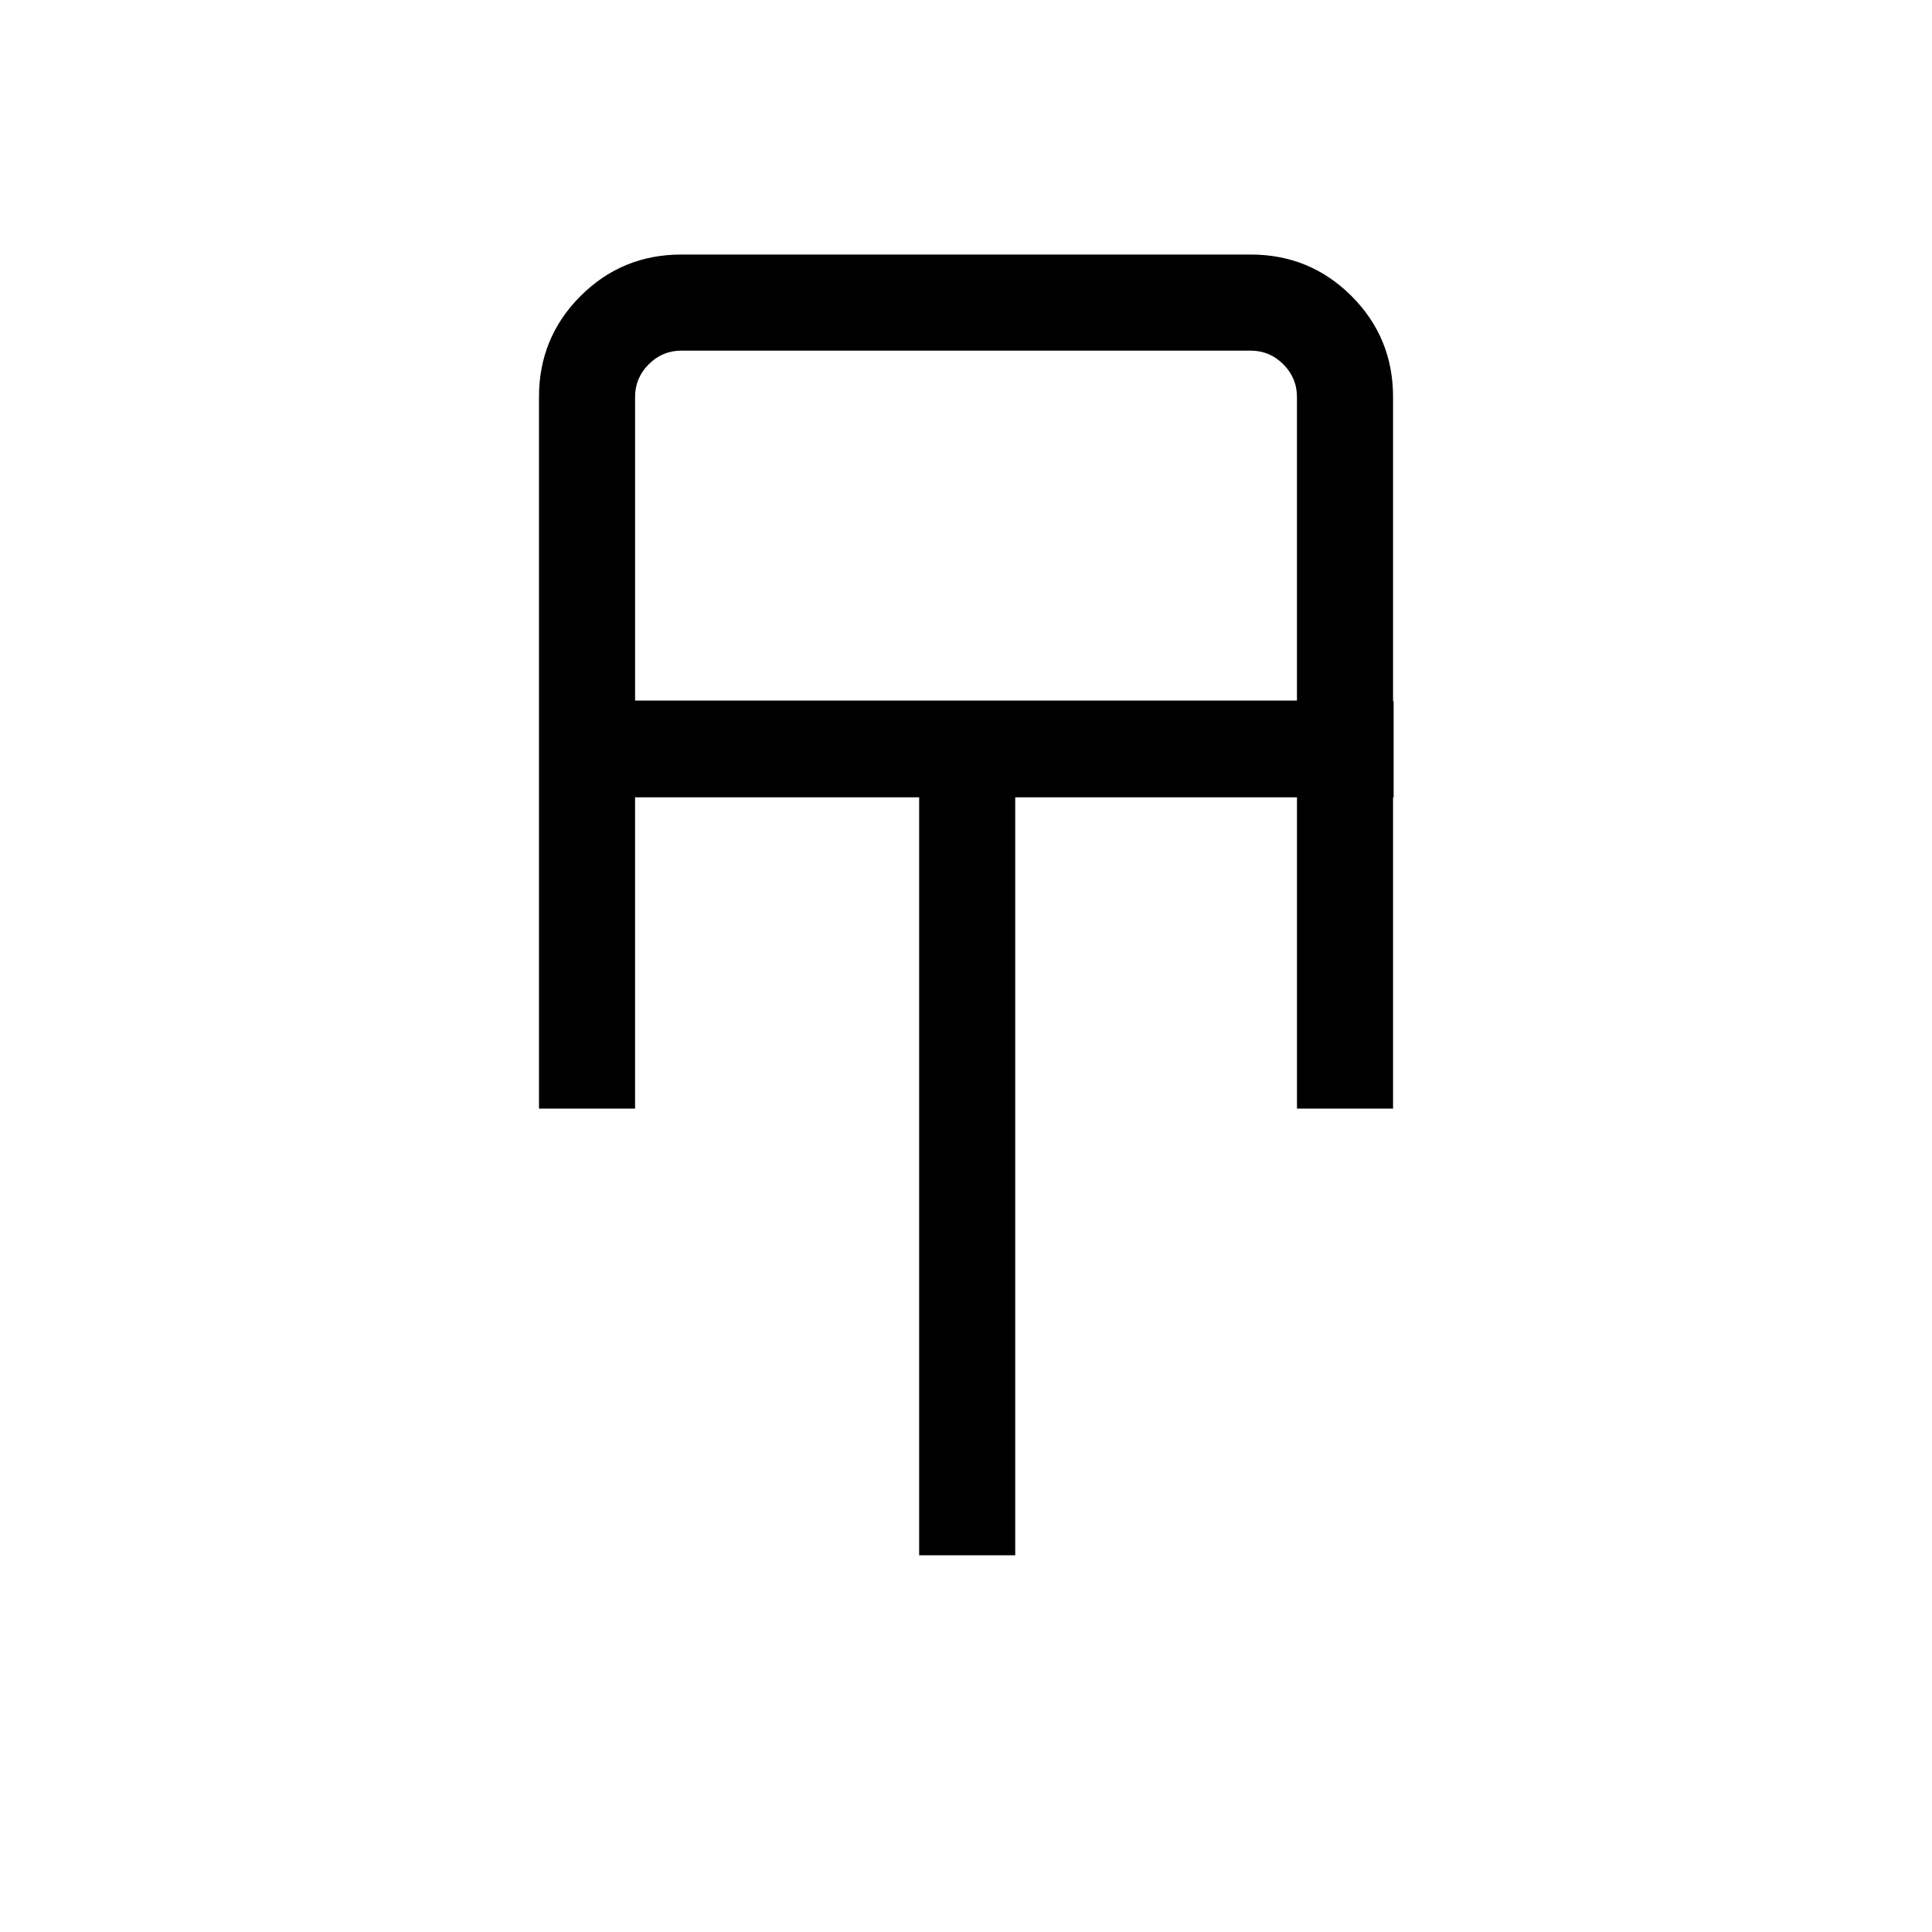
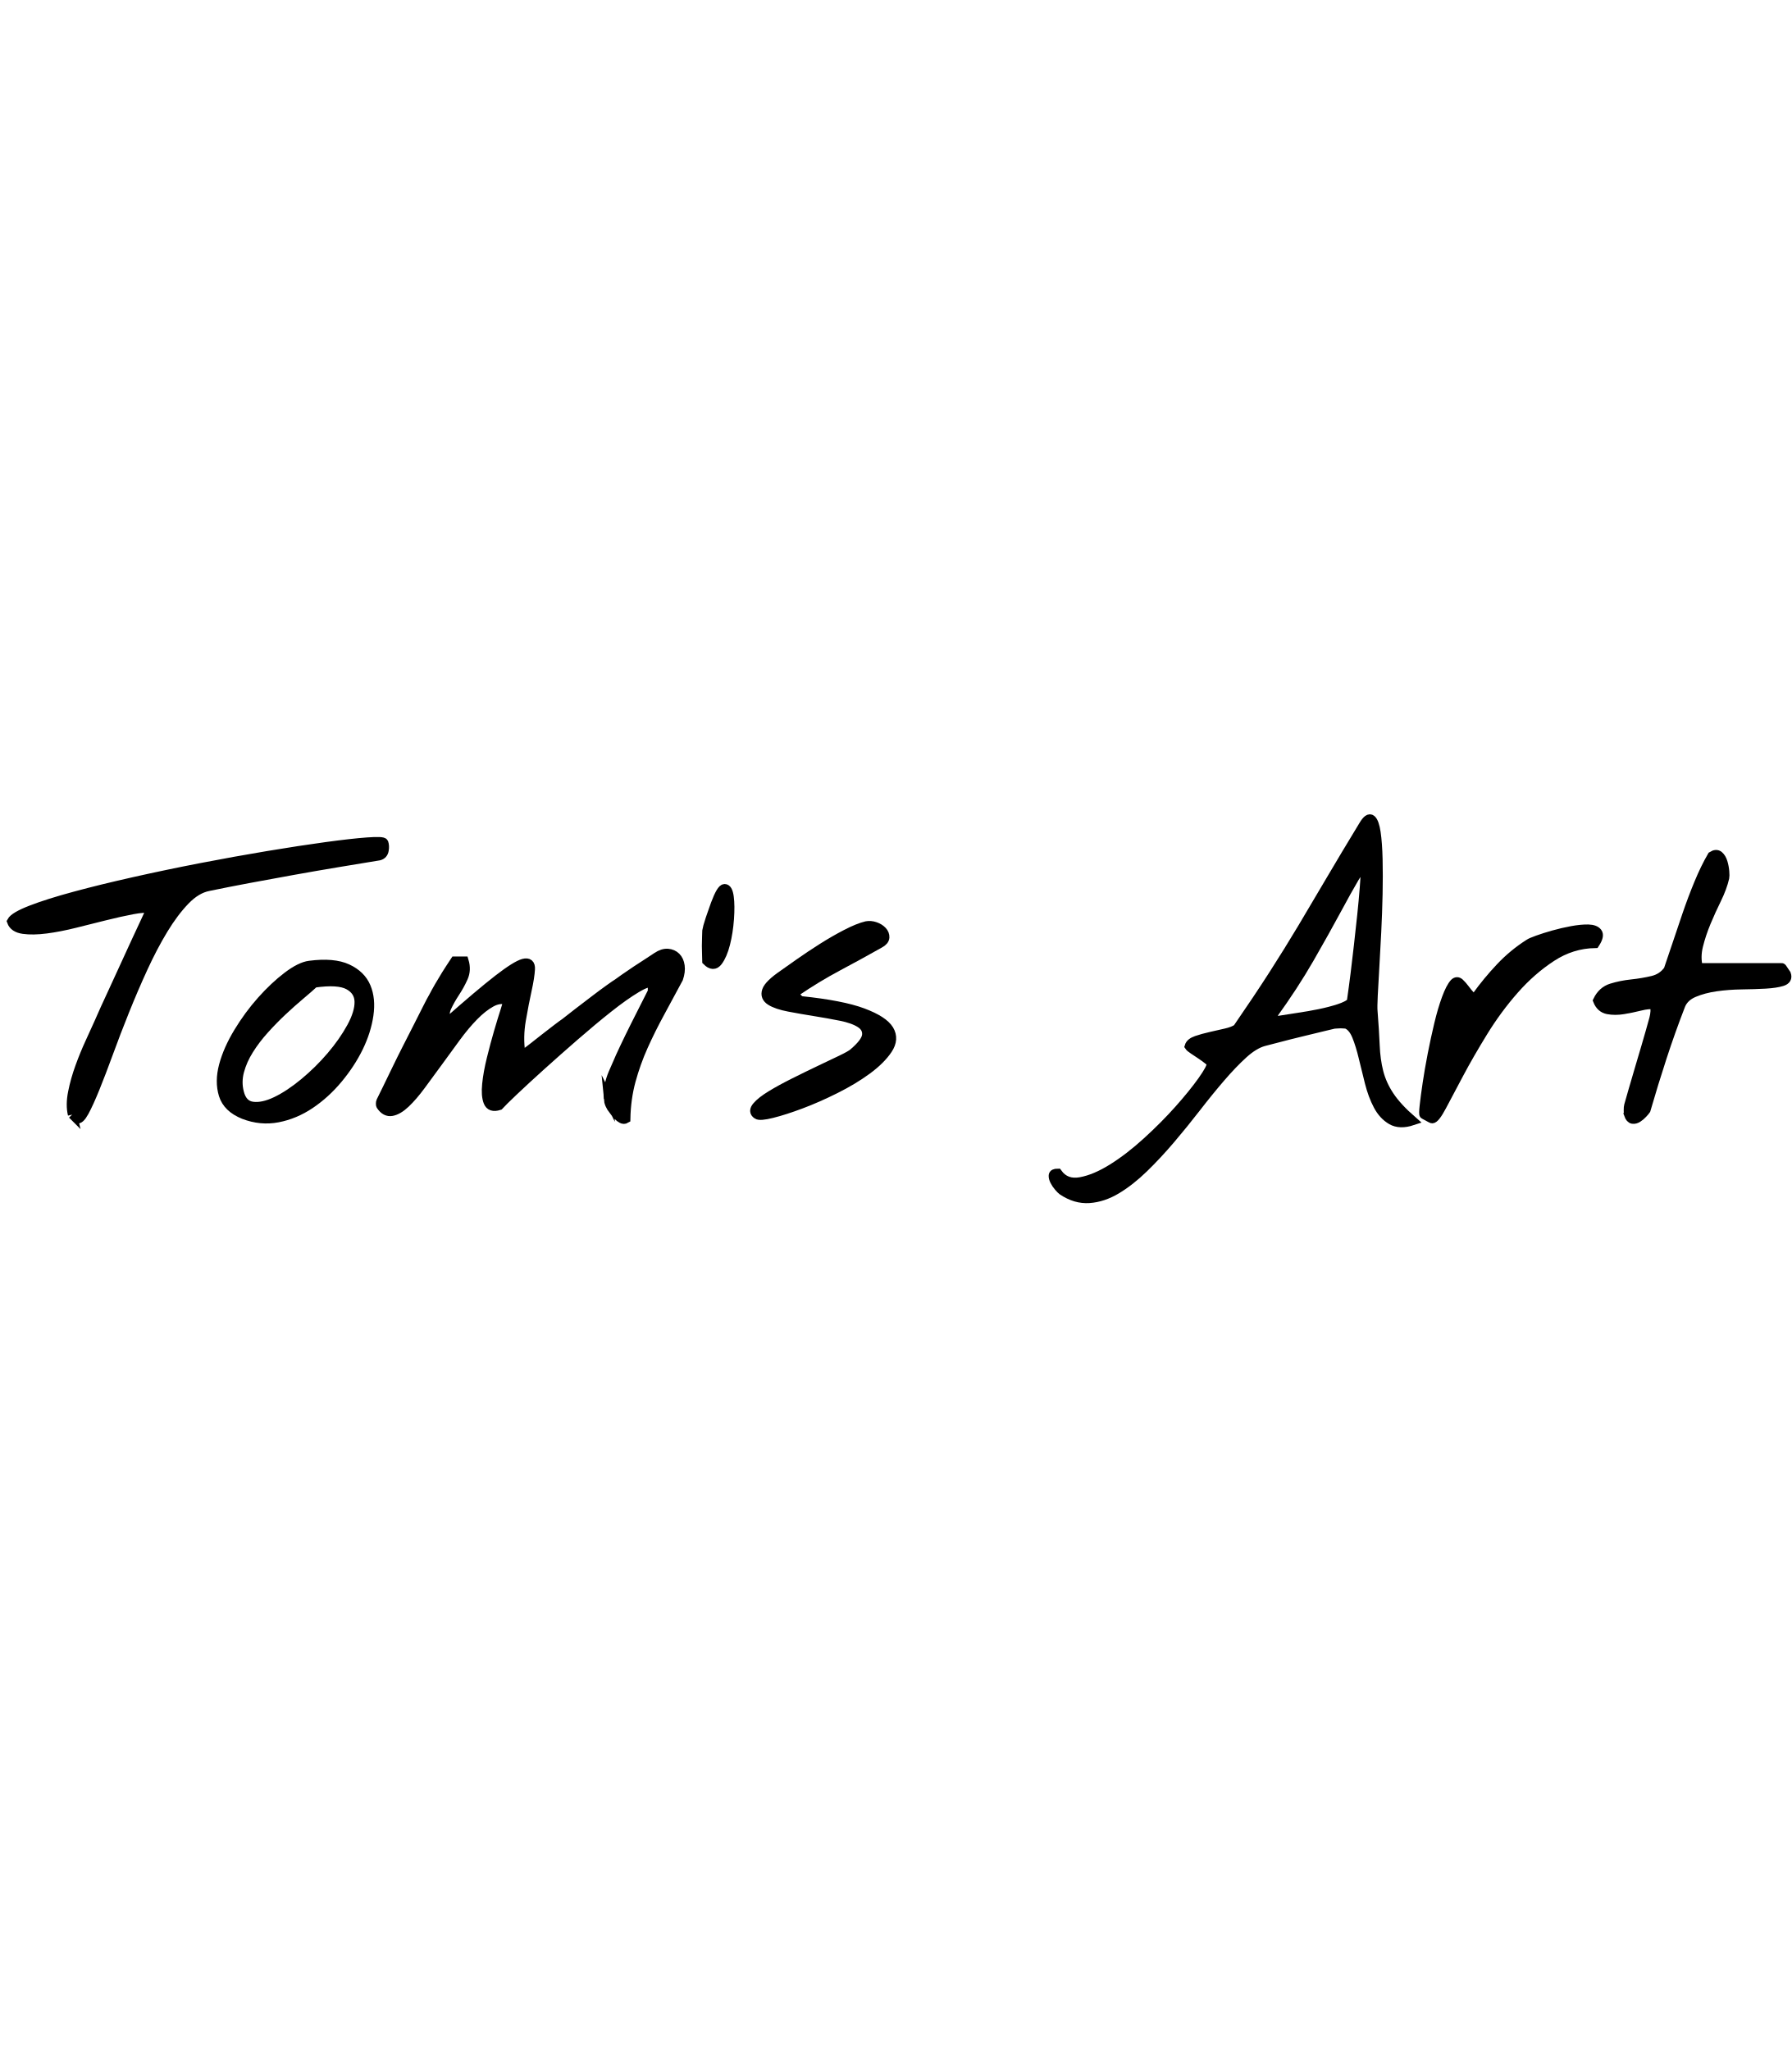
- <svg xmlns="http://www.w3.org/2000/svg" version="1.1" id="Layer_1" x="0px" y="0px" viewBox="0 0 1000 1000" style="enable-background:new 0 0 1000 1000;" xml:space="preserve">
-   <style type="text/css">
- 	.st0{display:none;}
- 	.st1{display:inline;}
- 	.st2{font-family:'Orbitron-Regular';}
- 	.st3{font-size:613.953px;}
- </style>
-   <g class="st0">
-     <text transform="matrix(1 0 0 1 243.3682 573.8018)" class="st1 st2 st3">A</text>
-     <text transform="matrix(1 0 0 1 267.0088 805.0103)" class="st1 st2 st3">T</text>
-   </g>
-   <g>
-     <g>
-       <path d="M278.98,573.8V205.43c0-20.46,7.16-37.85,21.49-52.19c14.32-14.32,31.71-21.49,52.19-21.49h294.7    c20.46,0,37.85,7.17,52.19,21.49c14.32,14.33,21.49,31.72,21.49,52.19V573.8h-49.73V412.33H328.71V573.8H278.98z M328.71,362.6    h342.59V205.43c0-6.54-2.36-12.17-7.06-16.88c-4.71-4.7-10.34-7.06-16.88-7.06h-294.7c-6.55,0-12.18,2.36-16.88,7.06    c-4.71,4.71-7.06,10.34-7.06,16.88V362.6z" />
-     </g>
-     <g>
-       <path d="M475.75,805.01V412.69H279.29v-49.73h442.05v49.73H525.48v392.32H475.75z" />
-     </g>
-   </g>
+ <svg xmlns="http://www.w3.org/2000/svg" id="Toms_Art_-_Nothing_you_could_do" viewBox="0 0 793.69 908.4">
+   <defs>
+     <style>.cls-1{stroke:#000;stroke-miterlimit:10;stroke-width:4px;}</style>
+   </defs>
+   <path class="cls-1" d="m32.07,493.89c-.69-2.86-.66-6.16.09-9.88.74-3.72,1.8-7.48,3.18-11.26,1.37-3.78,2.86-7.42,4.47-10.91,1.6-3.49,2.92-6.39,3.95-8.68.57-1.37,1.46-3.38,2.66-6.01,1.2-2.63,2.58-5.61,4.12-8.94,1.55-3.32,3.15-6.81,4.81-10.48,1.66-3.67,3.27-7.16,4.81-10.48,1.55-3.32,2.92-6.27,4.12-8.85,1.2-2.58,2.09-4.5,2.66-5.76-1.95-.34-4.73-.17-8.33.52-3.61.69-7.59,1.58-11.94,2.66-4.36,1.09-8.82,2.21-13.4,3.35-4.58,1.15-8.85,1.98-12.8,2.49-3.95.51-7.33.57-10.14.17-2.81-.4-4.55-1.57-5.24-3.52.8-1.49,3.72-3.21,8.76-5.16,5.04-1.95,11.48-3.98,19.33-6.1,7.85-2.12,16.61-4.27,26.29-6.44,9.68-2.17,19.56-4.24,29.64-6.19,10.08-1.95,19.93-3.72,29.56-5.33,9.62-1.6,18.22-2.92,25.78-3.95s13.66-1.72,18.3-2.06,7.07-.23,7.3.34c.34.92.4,2.04.17,3.35-.23,1.32-.97,2.15-2.23,2.49-5.61.92-11.69,1.92-18.22,3.01-6.53,1.09-13.15,2.23-19.85,3.44-6.7,1.2-13.26,2.41-19.68,3.61-6.42,1.2-12.37,2.38-17.87,3.52-3.55.69-6.99,2.75-10.31,6.19-3.32,3.44-6.53,7.71-9.62,12.8-3.09,5.1-6.07,10.77-8.94,17.01-2.87,6.25-5.58,12.57-8.16,18.99-2.58,6.42-4.96,12.6-7.13,18.56-2.18,5.96-4.18,11.2-6.01,15.72-1.83,4.53-3.44,8.05-4.81,10.57-1.38,2.52-2.52,3.55-3.44,3.09-.23-.23-.58-.57-1.03-1.03-.46-.46-.75-.74-.86-.86Z" />
+   <path class="cls-1" d="m107.95,493.89c-4.81-1.95-7.82-4.87-9.02-8.76-1.2-3.89-1.18-8.22.09-12.97,1.26-4.75,3.44-9.68,6.53-14.78,3.09-5.1,6.53-9.77,10.31-14.01,3.78-4.24,7.59-7.82,11.43-10.74,3.84-2.92,7.13-4.55,9.88-4.9,7.1-.92,12.69-.43,16.75,1.46,4.07,1.89,6.84,4.61,8.33,8.16,1.49,3.55,1.89,7.71,1.2,12.46-.69,4.75-2.21,9.54-4.55,14.35-2.35,4.81-5.39,9.45-9.11,13.92-3.72,4.47-7.85,8.22-12.37,11.26-4.53,3.04-9.31,5.04-14.35,6.01-5.04.97-10.08.49-15.12-1.46Zm-1.89-9.79c.92,3.67,2.86,5.7,5.84,6.1,2.98.4,6.44-.34,10.4-2.23,3.95-1.89,8.1-4.64,12.46-8.25,4.35-3.61,8.33-7.53,11.94-11.77,3.61-4.24,6.59-8.51,8.94-12.8,2.35-4.3,3.49-8.05,3.44-11.26-.06-3.21-1.61-5.64-4.64-7.3-3.04-1.66-8.11-1.98-15.21-.95-1.61,1.49-3.67,3.29-6.19,5.41-2.52,2.12-5.13,4.44-7.82,6.96-2.69,2.52-5.36,5.24-7.99,8.16-2.64,2.92-4.93,5.93-6.87,9.02-1.95,3.09-3.35,6.25-4.21,9.45-.86,3.21-.89,6.36-.09,9.45Z" />
+   <path class="cls-1" d="m269.49,486.76c-.17-1.89-.06-3.78.34-5.67.4-1.89.97-3.72,1.72-5.5.74-1.77,1.46-3.41,2.15-4.9.46-1.14,1.4-3.24,2.84-6.27,1.43-3.03,2.98-6.21,4.64-9.54,1.66-3.32,3.24-6.44,4.73-9.37,1.49-2.92,2.52-4.95,3.09-6.1v-3.78c-1.15-.57-3.5.2-7.05,2.32-3.55,2.12-7.68,5.04-12.37,8.76-4.7,3.72-9.68,7.88-14.95,12.46-5.27,4.58-10.22,8.97-14.86,13.15-4.64,4.18-8.68,7.91-12.12,11.17-3.44,3.27-5.61,5.41-6.53,6.44-2.52.8-4.15.26-4.9-1.63-.75-1.89-.95-4.52-.6-7.9.34-3.38,1.03-7.16,2.06-11.34,1.03-4.18,2.09-8.13,3.18-11.86,1.09-3.72,2.06-6.9,2.92-9.54.86-2.63,1.23-4.06,1.12-4.3-2.29-.8-4.7-.52-7.22.86-2.52,1.38-5.1,3.41-7.73,6.1-2.64,2.69-5.27,5.84-7.91,9.45-2.64,3.61-5.27,7.22-7.9,10.83-2.64,3.61-5.16,7.05-7.56,10.31-2.41,3.26-4.7,5.93-6.87,7.99-2.18,2.06-4.21,3.27-6.1,3.61-1.89.34-3.52-.52-4.9-2.58-.12-.11-.17-.4-.17-.86s.06-.8.17-1.03c.57-1.14,1.46-2.95,2.66-5.41,1.2-2.46,2.55-5.24,4.04-8.33,1.49-3.09,3.09-6.33,4.81-9.71,1.72-3.38,3.35-6.59,4.9-9.62,1.55-3.03,2.92-5.76,4.12-8.16,1.2-2.41,2.15-4.18,2.83-5.33.57-1.14,1.38-2.6,2.41-4.38,1.03-1.77,2.06-3.49,3.09-5.16,1.03-1.66,2.35-3.69,3.95-6.1h4.12c.8,2.64.69,5.1-.34,7.39-1.03,2.29-2.26,4.53-3.7,6.7-1.43,2.18-2.64,4.33-3.61,6.44-.97,2.12-1,4.38-.09,6.79,9.85-8.71,17.44-15.12,22.77-19.25,5.33-4.12,9.08-6.47,11.26-7.05,2.17-.57,3.21.29,3.09,2.58-.12,2.29-.6,5.39-1.46,9.28-.86,3.9-1.72,8.33-2.58,13.32-.86,4.98-.94,9.82-.26,14.52h2.06c.69-.46,1.83-1.32,3.44-2.58,1.6-1.26,3.35-2.63,5.24-4.12,1.89-1.49,3.67-2.86,5.33-4.12,1.66-1.26,2.83-2.12,3.52-2.58,1.26-1.03,3.09-2.46,5.5-4.3,2.41-1.83,4.84-3.69,7.3-5.58,2.46-1.89,4.7-3.55,6.7-4.98,2-1.43,3.29-2.32,3.87-2.66.46-.34,1.46-1.06,3.01-2.15,1.55-1.09,3.26-2.26,5.16-3.52,1.89-1.26,3.69-2.43,5.41-3.52,1.72-1.09,2.98-1.92,3.78-2.49,1.72-1.14,3.32-1.66,4.81-1.55,1.49.12,2.72.66,3.7,1.63.97.98,1.57,2.29,1.8,3.95.23,1.66,0,3.52-.69,5.58-2.75,5.16-5.47,10.2-8.16,15.12-2.69,4.93-5.16,9.88-7.39,14.86-2.23,4.98-4.07,10.11-5.5,15.38-1.43,5.27-2.21,10.89-2.32,16.84-.58.34-1.18.34-1.8,0-.63-.34-1.23-.8-1.8-1.38-.57-.57-1.26-1.43-2.06-2.58-1.26-1.49-1.98-3.18-2.15-5.07Z" />
+   <path class="cls-1" d="m313.14,412.27c0-.11.14-.69.43-1.72.28-1.03.63-2.15,1.03-3.35.4-1.2.83-2.43,1.29-3.69.46-1.26.8-2.23,1.03-2.92,1.72-4.58,3.09-6.87,4.12-6.87s1.72,1.26,2.06,3.78c.34,2.52.37,5.76.09,9.71-.29,3.95-.86,7.62-1.72,11-.86,3.38-1.98,5.99-3.35,7.82-1.38,1.83-3.04,1.78-4.98-.17,0-.46-.03-1.32-.09-2.58-.06-1.26-.09-2.63-.09-4.12s.03-2.86.09-4.12c.06-1.26.09-2.17.09-2.75Z" />
+   <path class="cls-1" d="m335.4,493.89c-1.38-.92-1.4-2.15-.09-3.69,1.32-1.55,3.44-3.21,6.36-4.98,2.92-1.78,6.33-3.64,10.22-5.58,3.89-1.95,7.65-3.78,11.26-5.5,3.61-1.72,6.79-3.24,9.54-4.55,2.75-1.32,4.52-2.32,5.33-3.01,3.78-3.21,5.76-5.87,5.93-7.99.17-2.12-.77-3.84-2.84-5.16-2.06-1.32-4.96-2.35-8.68-3.09-3.72-.74-7.56-1.43-11.51-2.06-3.95-.63-7.73-1.29-11.34-1.98-3.61-.69-6.33-1.6-8.16-2.75-1.83-1.14-2.44-2.66-1.8-4.55.63-1.89,3.12-4.32,7.48-7.3,1.6-1.14,3.95-2.81,7.05-4.98,3.09-2.17,6.44-4.41,10.05-6.7,3.61-2.29,7.19-4.35,10.74-6.19,3.55-1.83,6.53-3.03,8.94-3.61,1.26-.23,2.55-.11,3.87.34,1.32.46,2.38,1.12,3.18,1.98.8.86,1.17,1.8,1.12,2.84-.06,1.03-.83,1.95-2.32,2.75-6.53,3.67-12.8,7.11-18.82,10.31-6.01,3.21-12.06,6.87-18.13,11-.34.92-.26,1.72.26,2.41.52.69,1.12,1.2,1.8,1.55,12.14,1.26,21.28,3.04,27.41,5.33,6.13,2.29,10.02,4.81,11.69,7.56,1.66,2.75,1.46,5.67-.6,8.76-2.06,3.09-5.13,6.13-9.19,9.11-4.07,2.98-8.74,5.79-14.01,8.42-5.27,2.64-10.34,4.87-15.21,6.7-4.87,1.83-9.14,3.21-12.8,4.12-3.67.92-5.9,1.09-6.7.52Z" />
+   <path class="cls-1" d="m470.65,527.58c-.34-.23-.89-.77-1.63-1.63-.74-.86-1.35-1.75-1.8-2.66-.46-.92-.66-1.72-.6-2.41.06-.69.72-1.03,1.98-1.03,2.41,3.32,5.79,4.58,10.14,3.78,4.36-.8,9.05-2.78,14.09-5.93,5.04-3.15,10.17-7.1,15.38-11.86,5.21-4.75,9.91-9.48,14.09-14.18,4.18-4.7,7.62-8.94,10.31-12.72,2.69-3.78,4.04-6.3,4.04-7.56,0-.34-.46-.89-1.37-1.63-.92-.74-1.98-1.52-3.18-2.32-1.2-.8-2.32-1.55-3.35-2.23-1.03-.69-1.66-1.2-1.89-1.55.34-1.14,1.43-2.03,3.26-2.66,1.83-.63,3.89-1.2,6.19-1.72,2.29-.52,4.55-1.03,6.79-1.55,2.23-.51,3.92-1.17,5.07-1.98,6.07-8.82,11.37-16.75,15.9-23.8,4.52-7.05,8.82-13.98,12.89-20.79,4.07-6.82,8.22-13.83,12.46-21.05,4.24-7.22,9.11-15.35,14.61-24.4,1.49-2.52,2.69-3.38,3.61-2.58.92.8,1.6,2.75,2.06,5.84.46,3.09.74,7.02.86,11.77.11,4.75.11,9.88,0,15.38-.12,5.5-.32,11.11-.6,16.84-.29,5.73-.58,11-.86,15.81-.29,4.81-.52,8.96-.69,12.46-.17,3.5-.2,5.76-.09,6.79.46,5.84.77,10.91.95,15.21.17,4.3.71,8.25,1.63,11.86.92,3.61,2.49,7.1,4.73,10.48,2.23,3.38,5.64,7.08,10.22,11.08-3.78,1.26-6.9,1.17-9.37-.26-2.46-1.43-4.47-3.61-6.01-6.53-1.55-2.92-2.81-6.3-3.78-10.14-.97-3.84-1.89-7.56-2.75-11.17-.86-3.61-1.83-6.76-2.92-9.45-1.09-2.69-2.55-4.44-4.38-5.24-.12,0-.43-.03-.95-.09-.52-.06-1.09-.09-1.72-.09s-1.23.03-1.8.09c-.58.06-.97.09-1.2.09-1.03.23-2.95.69-5.76,1.38-2.81.69-5.87,1.43-9.19,2.23-3.32.8-6.5,1.61-9.54,2.41-3.04.8-5.24,1.38-6.62,1.72-2.86.8-5.87,2.64-9.02,5.5-3.15,2.87-6.47,6.33-9.97,10.4-3.5,4.07-7.11,8.51-10.83,13.32-3.72,4.81-7.53,9.51-11.43,14.09-3.9,4.58-7.85,8.82-11.86,12.72-4.01,3.89-8.02,7.05-12.03,9.45-4.01,2.41-8.05,3.75-12.12,4.04-4.06.28-8.05-.89-11.94-3.52Zm93.14-75.61c.23.12.83.17,1.8.17s1.63-.06,1.98-.17c2.06-.34,4.64-.74,7.73-1.2,3.09-.46,6.19-1,9.28-1.63,3.09-.63,5.96-1.38,8.59-2.23,2.63-.86,4.47-1.8,5.5-2.84.69-4.81,1.26-9.08,1.72-12.8.46-3.72.95-7.85,1.46-12.37.52-4.52,1-8.96,1.46-13.32.46-4.35.83-8.39,1.12-12.12.28-3.72.49-6.62.6-8.68-1.26-.57-2.92.89-4.98,4.38-2.06,3.5-4.73,8.28-7.99,14.35-3.27,6.07-7.22,13.15-11.86,21.22-4.64,8.08-10.11,16.47-16.41,25.18v2.06Z" />
+   <path class="cls-1" d="m630.9,493.89c-.23-.11-.2-1.46.09-4.04.28-2.58.71-5.81,1.29-9.71.57-3.89,1.32-8.19,2.23-12.89.92-4.7,1.89-9.19,2.92-13.49s2.15-8.08,3.35-11.34c1.2-3.26,2.38-5.53,3.52-6.79.8-.8,1.6-.83,2.41-.09.8.75,1.6,1.66,2.41,2.75.8,1.09,1.6,2.06,2.41,2.92.8.86,1.66.94,2.58.26,3.21-4.47,6.73-8.73,10.57-12.8,3.84-4.07,8.1-7.59,12.8-10.57.46-.34,1.72-.89,3.78-1.63,2.06-.74,4.41-1.49,7.05-2.23,2.63-.74,5.35-1.38,8.16-1.89,2.81-.51,5.21-.74,7.22-.69,2,.06,3.38.57,4.12,1.55.74.97.37,2.61-1.12,4.9-6.87.12-13.29,2.12-19.25,6.01-5.96,3.9-11.46,8.71-16.5,14.44-5.04,5.73-9.62,11.94-13.75,18.65-4.12,6.7-7.71,12.92-10.74,18.64-3.04,5.73-5.56,10.48-7.56,14.26-2.01,3.78-3.47,5.67-4.38,5.67-.12,0-.63-.26-1.55-.77-.92-.52-1.61-.89-2.06-1.12Z" />
+   <path class="cls-1" d="m721.55,493.89c-.12-.23-.17-.86-.17-1.89s.06-1.72.17-2.06c.34-1.26.97-3.46,1.89-6.62.92-3.15,1.89-6.47,2.92-9.97,1.03-3.49,2-6.79,2.92-9.88.92-3.09,1.55-5.27,1.89-6.53.46-1.6.97-3.46,1.55-5.58.57-2.12.69-4.15.34-6.1-1.72-.23-3.84-.03-6.36.6-2.52.63-5.01,1.15-7.48,1.55-2.46.4-4.75.4-6.87,0-2.12-.4-3.64-1.75-4.55-4.04,1.38-2.86,3.44-4.73,6.19-5.58,2.75-.86,5.73-1.46,8.94-1.8,3.21-.34,6.27-.86,9.19-1.55,2.92-.69,5.24-2.23,6.96-4.64,1.03-2.98,2.26-6.62,3.69-10.91,1.43-4.3,2.95-8.79,4.55-13.49,1.6-4.7,3.35-9.34,5.24-13.92,1.89-4.58,3.87-8.65,5.93-12.2,1.26-.8,2.29-.86,3.09-.17.8.69,1.4,1.69,1.8,3.01.4,1.32.66,2.66.77,4.04.11,1.38.11,2.29,0,2.75-.69,2.98-1.86,6.16-3.52,9.54-1.66,3.38-3.21,6.79-4.64,10.22-1.43,3.44-2.58,6.87-3.44,10.31-.86,3.44-.89,6.7-.09,9.8h36.95c.11,0,.4.37.86,1.12.46.75.86,1.35,1.2,1.8.57,1.61-.06,2.69-1.89,3.27-1.83.57-4.3.94-7.39,1.12-3.09.17-6.62.29-10.57.34-3.95.06-7.73.34-11.34.86-3.61.52-6.85,1.38-9.71,2.58-2.87,1.2-4.81,3.01-5.84,5.41-2.98,7.68-5.73,15.38-8.25,23.11-2.52,7.73-4.93,15.55-7.22,23.46-.23.34-.69.89-1.38,1.63-.69.75-1.43,1.38-2.23,1.89-.8.52-1.58.71-2.32.6-.75-.12-1.35-.8-1.8-2.06Z" />
</svg>
